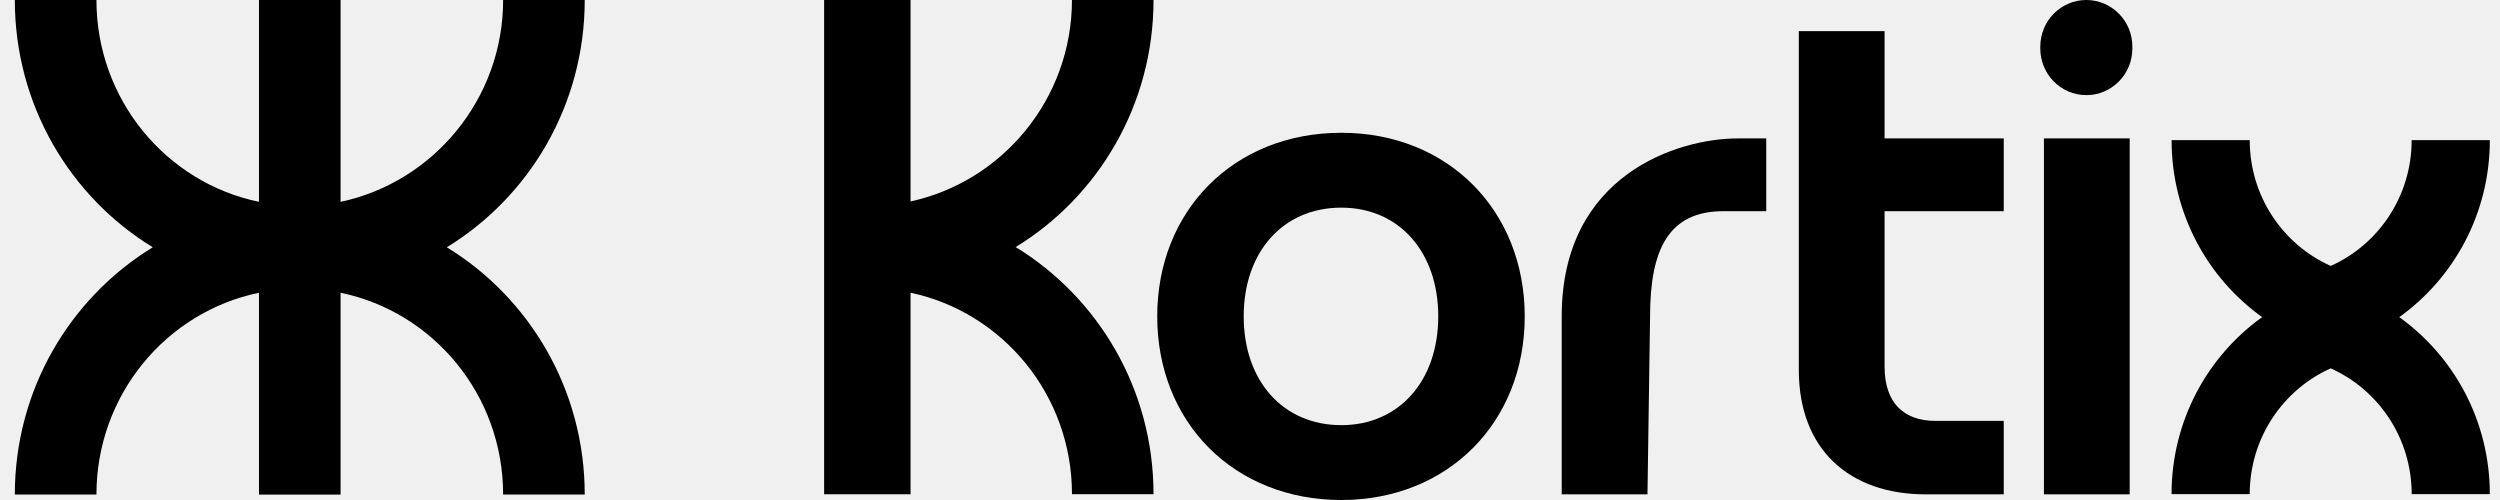
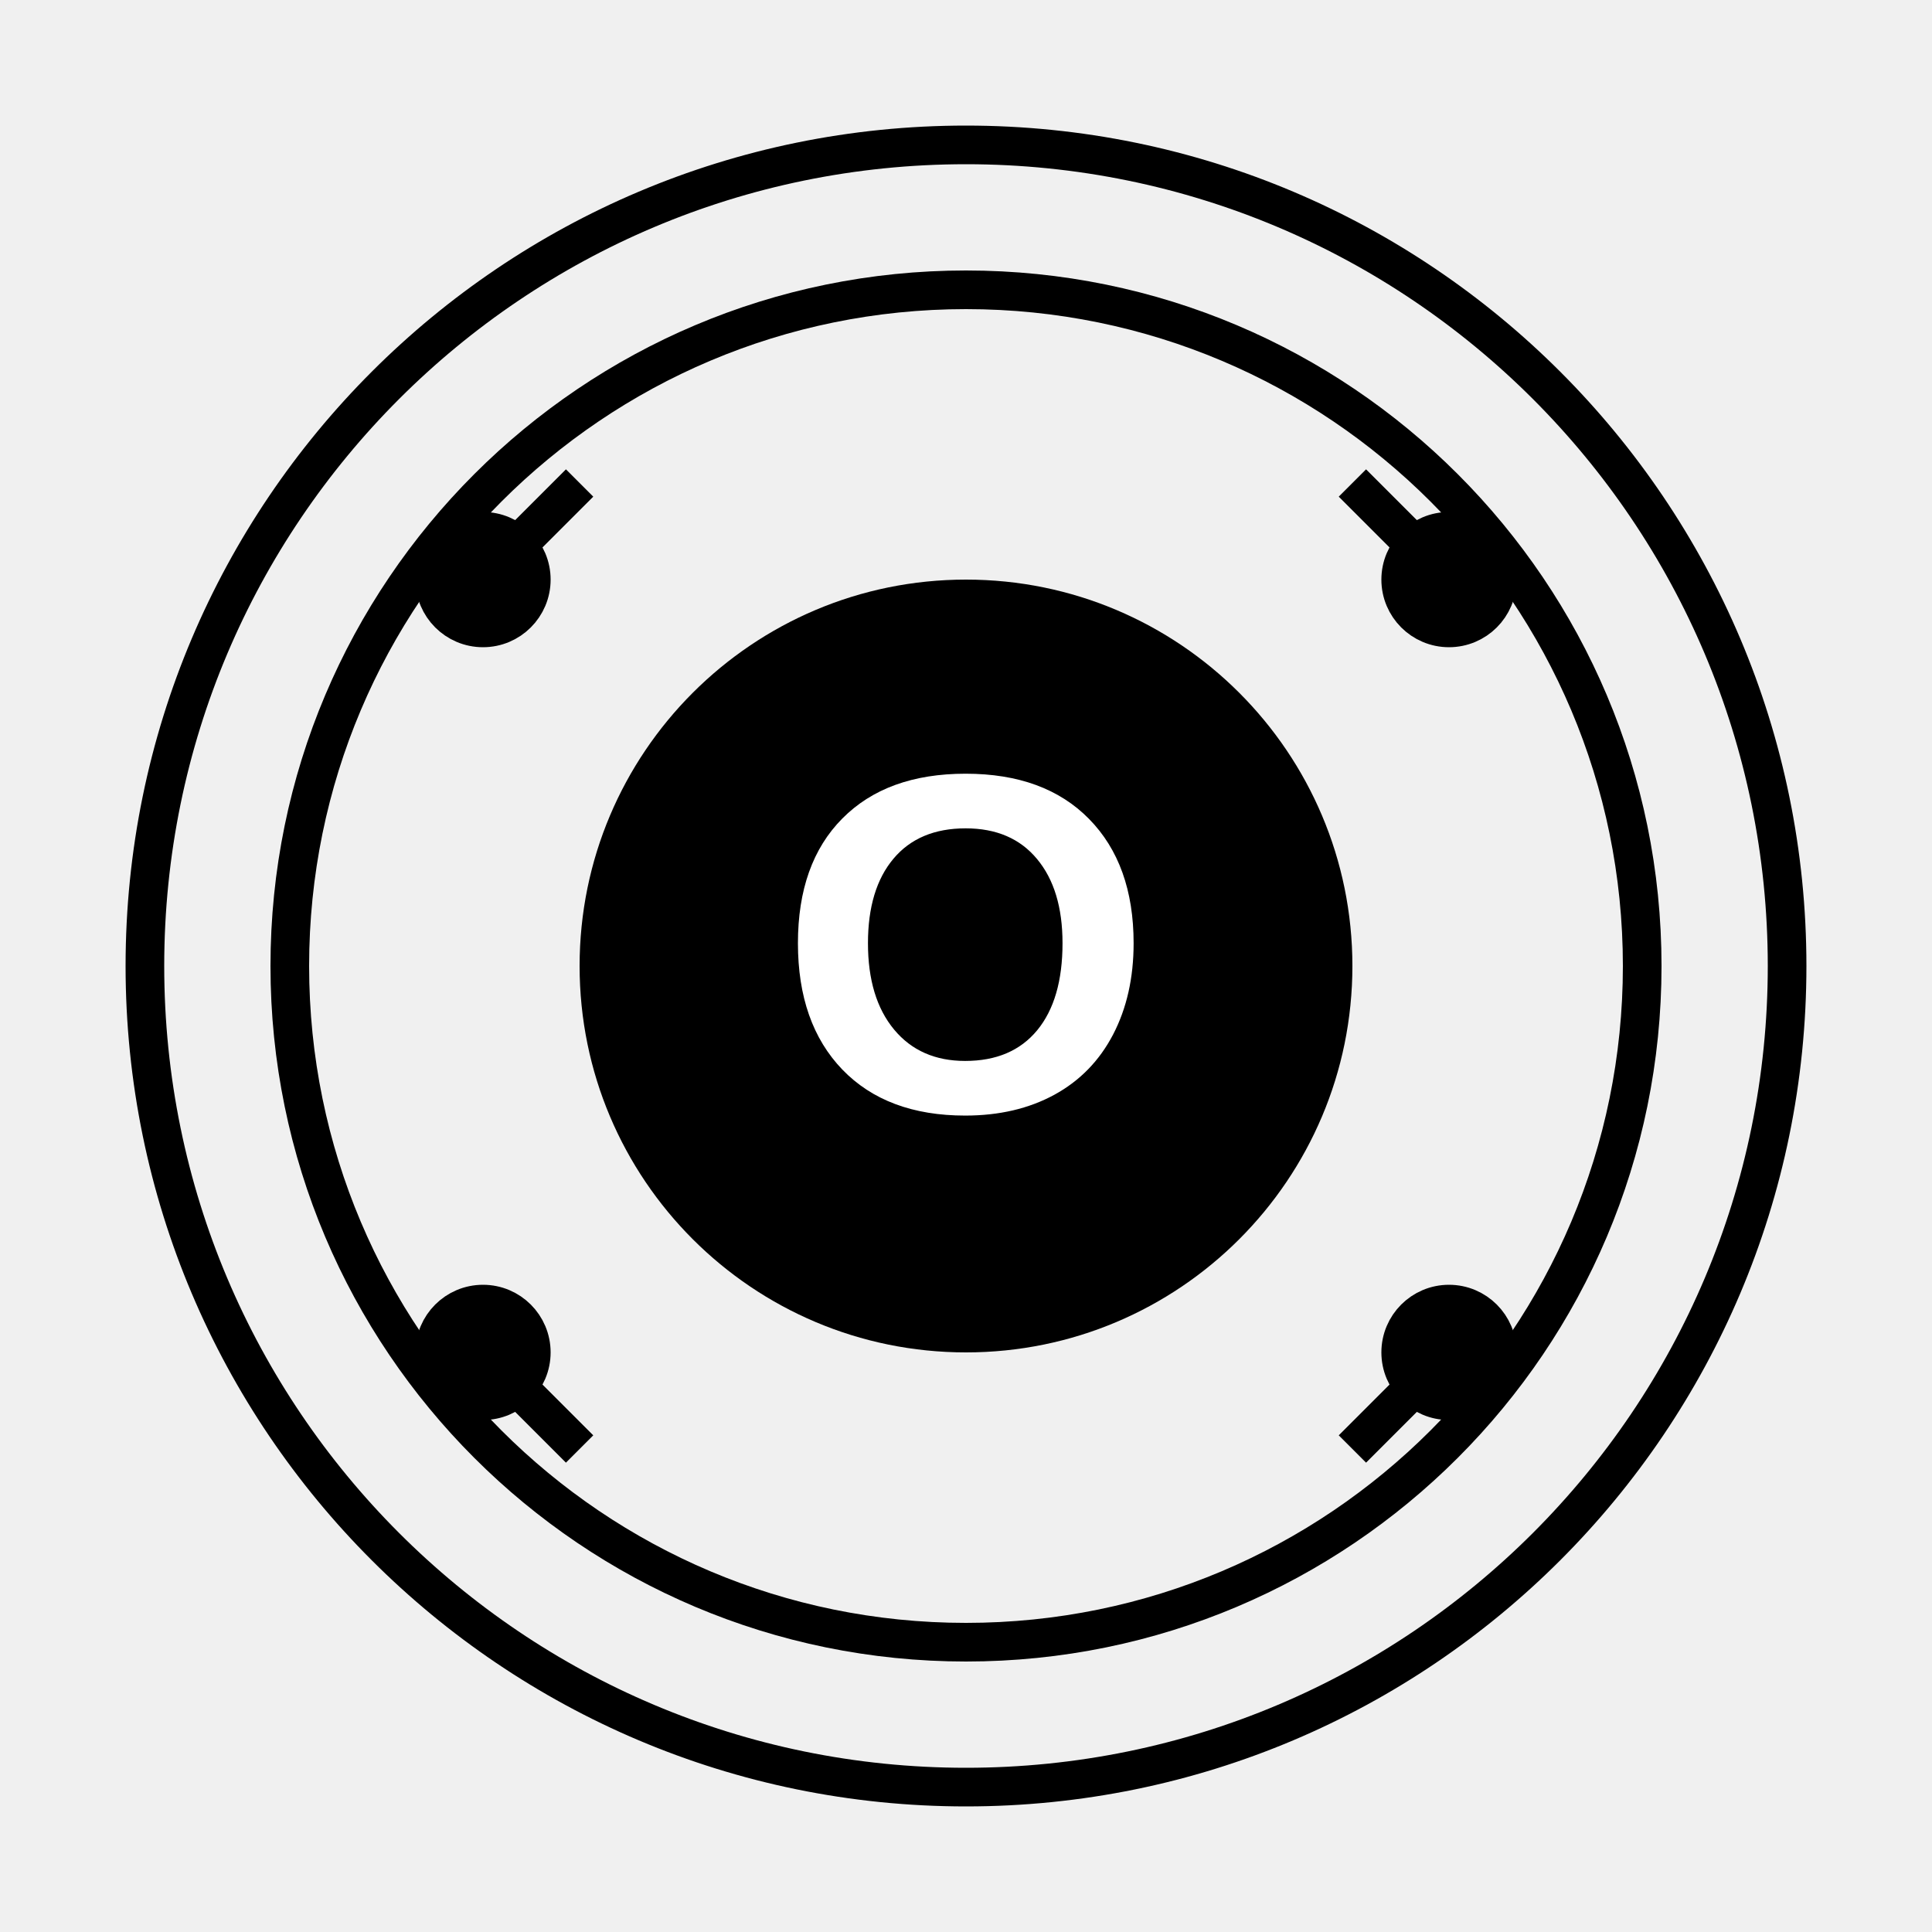
- <svg xmlns="http://www.w3.org/2000/svg" width="100" height="20" viewBox="0 0 100 20" fill="none">
-   <path d="M20.125 19.781H23.389C23.389 15.585 21.178 11.912 17.872 9.891C21.178 7.871 23.389 4.197 23.389 0.001H20.125C20.125 3.972 17.316 7.294 13.623 8.073V0.001H10.359V8.073C6.649 7.307 3.858 3.984 3.858 0.001H0.593C0.593 4.197 2.804 7.871 6.111 9.891C2.804 11.912 0.593 15.585 0.593 19.781H3.858C3.858 15.798 6.649 12.475 10.359 11.71V19.785H13.623V11.71C17.333 12.475 20.125 15.798 20.125 19.781Z" fill="black" />
-   <path d="M53.653 20C49.358 20 46.289 16.893 46.289 12.656C46.289 8.419 49.358 5.311 53.653 5.311C57.921 5.311 60.989 8.419 60.989 12.656C60.989 16.893 57.921 20 53.653 20ZM53.653 17.006C55.968 17.006 57.53 15.226 57.53 12.656C57.53 10.085 55.968 8.306 53.653 8.306C51.31 8.306 49.748 10.085 49.748 12.656C49.748 15.226 51.31 17.006 53.653 17.006Z" fill="black" />
-   <path d="M70.65 8.447V5.537H69.497C67.154 5.537 62.468 6.961 62.468 12.656V19.774H65.899L66.003 12.656C66.003 9.944 66.763 8.447 68.939 8.447H70.65Z" fill="black" />
-   <path d="M36.422 0H32.965V19.77H36.422V11.709C40.109 12.49 42.879 15.801 42.879 19.767H46.141C46.141 15.573 43.931 11.903 40.627 9.883C43.931 7.864 46.141 4.193 46.141 0H42.878C42.878 3.954 40.092 7.263 36.422 8.057V0Z" fill="black" />
-   <path d="M71.953 1.244H75.383V5.537H80.15V8.447H75.383V14.661C75.383 16.102 76.137 16.836 77.42 16.836H80.15V19.774H77.029C73.961 19.774 71.953 17.966 71.953 14.803V1.244Z" fill="black" />
-   <path d="M81.612 1.859C81.615 0.832 82.438 0 83.453 0C84.472 0 85.297 0.838 85.294 1.869L85.294 1.946C85.291 2.974 84.468 3.805 83.453 3.805C82.434 3.805 81.609 2.967 81.612 1.936L81.612 1.859ZM81.757 19.774V5.537H85.187V19.774H81.757Z" fill="black" />
-   <path d="M89.989 19.766H86.862C86.862 16.841 88.294 14.254 90.486 12.685C88.294 11.117 86.863 8.531 86.863 5.606H89.989C89.989 7.853 91.32 9.785 93.228 10.637C95.135 9.785 96.466 7.853 96.466 5.606H99.593C99.593 8.531 98.162 11.117 95.97 12.685C98.162 14.254 99.593 16.841 99.593 19.766H96.467C96.467 17.519 95.135 15.587 93.228 14.734C91.32 15.587 89.989 17.519 89.989 19.766Z" fill="black" />
+ <svg xmlns="http://www.w3.org/2000/svg" viewBox="0 0 200 200" fill="none">
+   <circle cx="100" cy="100" r="40" fill="black" />
+   <text x="100" y="115" font-family="Arial, sans-serif" font-size="50" font-weight="bold" fill="white" text-anchor="middle">O</text>
+   <g stroke="black" stroke-width="4" fill="none">
+     <circle cx="100" cy="100" r="70" />
+     <circle cx="100" cy="100" r="85" />
+     <line x1="50" y1="60" x2="60" y2="50" />
+     <line x1="150" y1="60" x2="140" y2="50" />
+     <line x1="50" y1="140" x2="60" y2="150" />
+     <line x1="150" y1="140" x2="140" y2="150" />
+     <circle cx="50" cy="60" r="5" fill="black" />
+     <circle cx="150" cy="60" r="5" fill="black" />
+     <circle cx="50" cy="140" r="5" fill="black" />
+     <circle cx="150" cy="140" r="5" fill="black" />
+   </g>
</svg>
